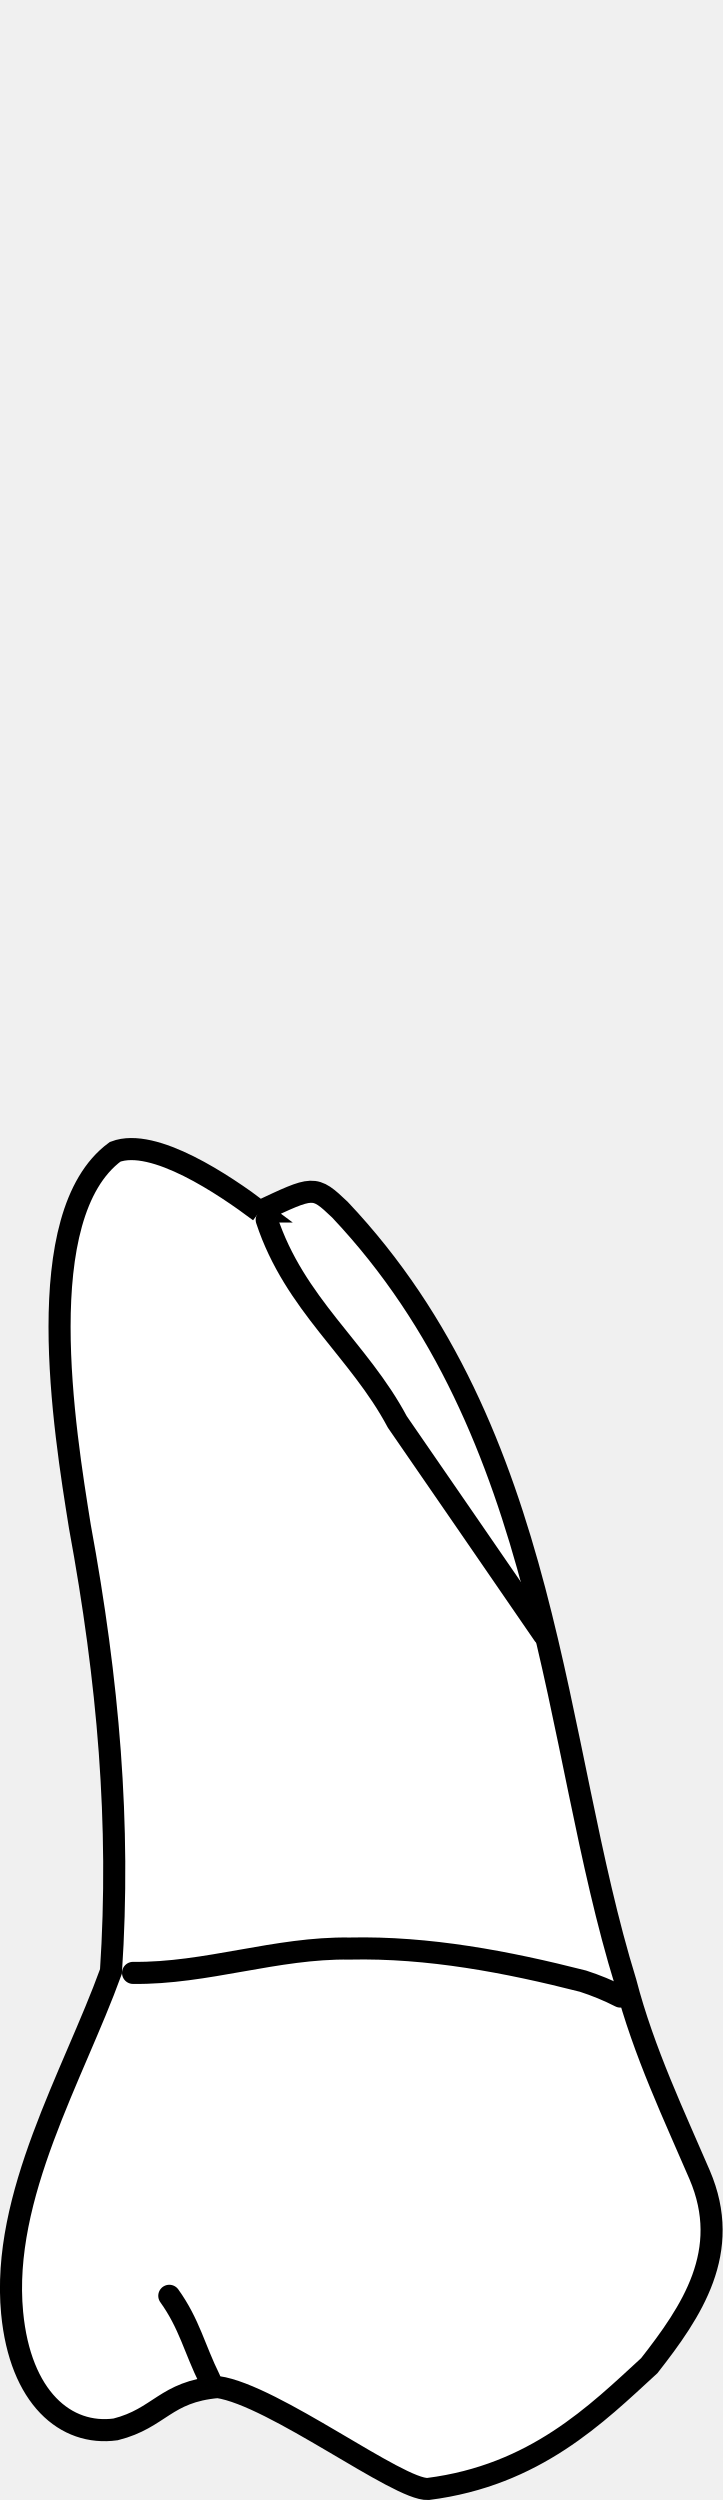
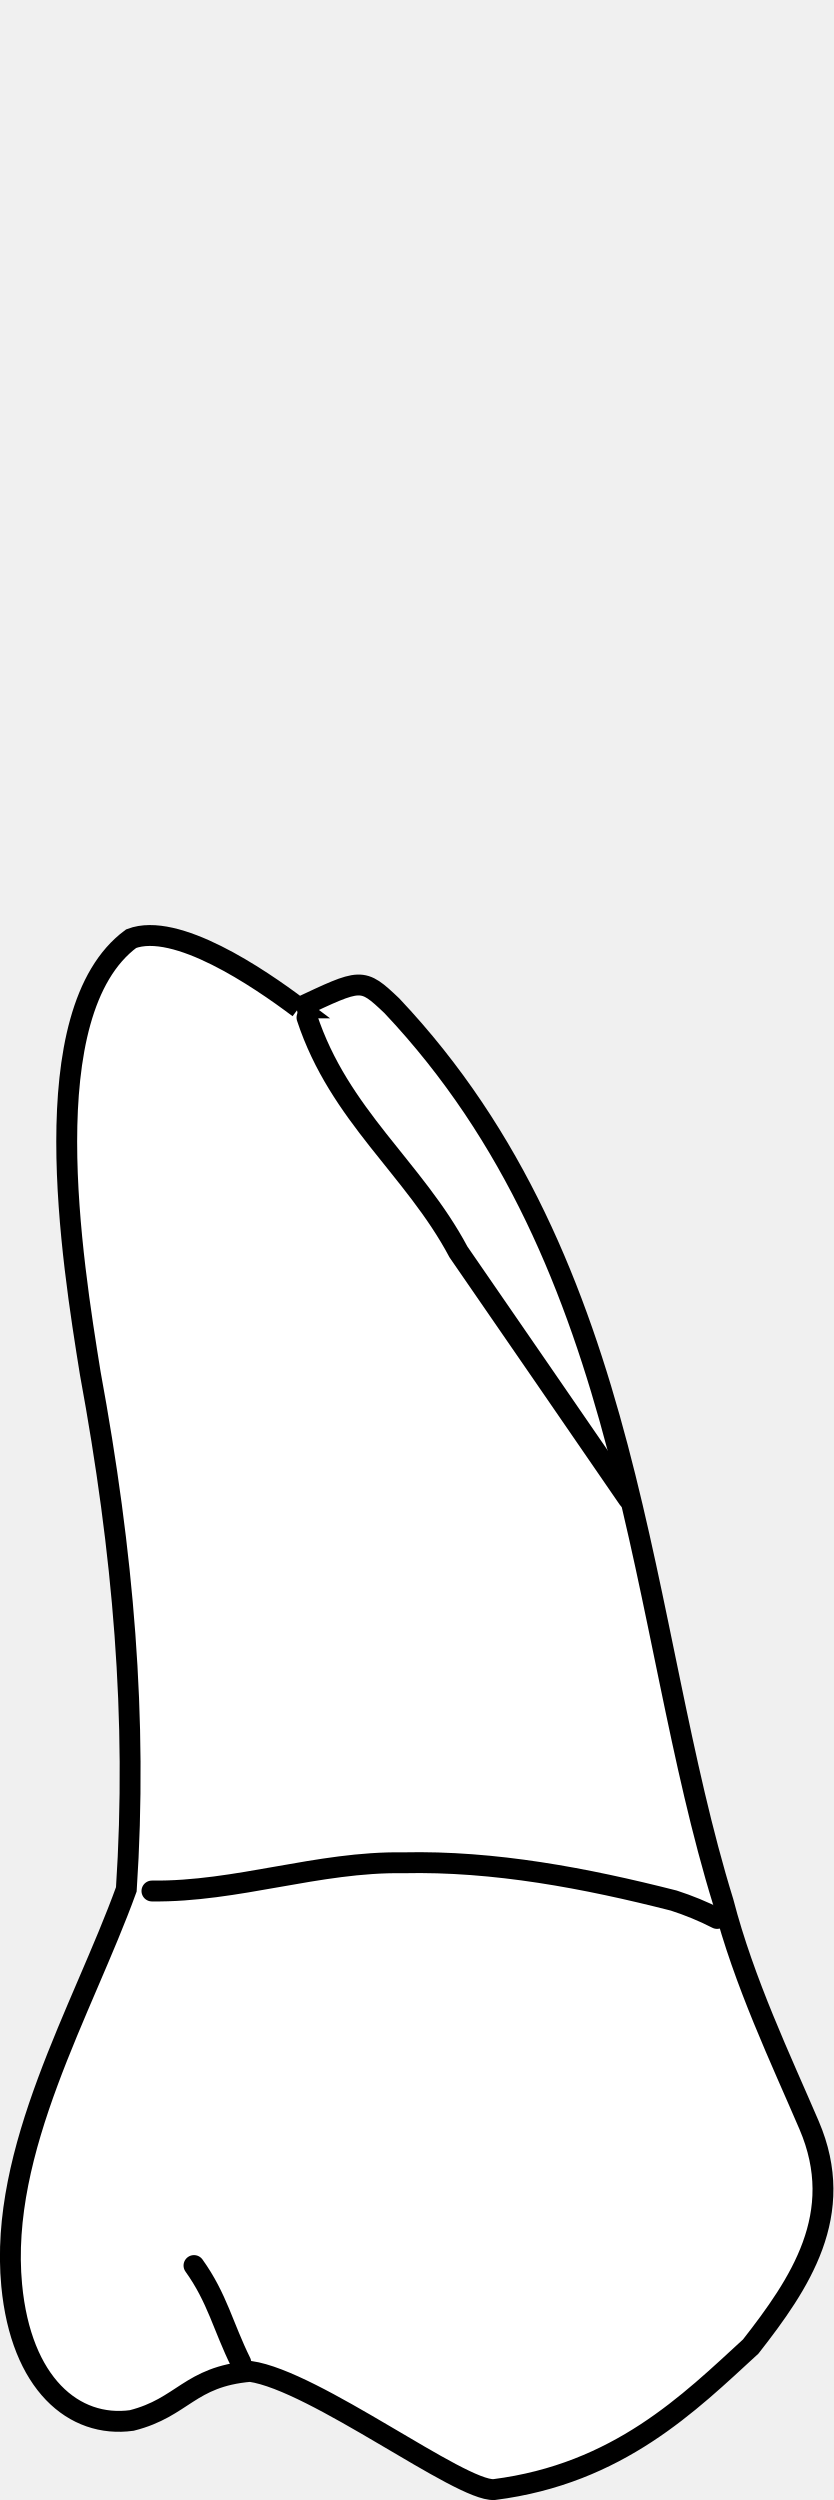
- <svg xmlns="http://www.w3.org/2000/svg" width="8.671" height="30" viewBox="0 0 8.671 30" version="1.1" id="svg8">
+ <svg xmlns="http://www.w3.org/2000/svg" width="40" height="120" viewBox="0 0 40 120" version="1.1" id="svg8">
  <defs id="defs2" />
  <g style="display:inline" id="layer4" transform="translate(-36.21995,-86.75198)">
-     <g id="g1191" style="fill:#ffffff" transform="translate(-4.7625,72.39066)">
-       <path d="m 44.099,28.899 c -0.421,-0.317 -1.272,-0.892 -1.735,-0.716 -1.028,0.76 -0.609,3.338 -0.423,4.497 0.342,1.858 0.49,3.567 0.373,5.339 -0.453,1.25 -1.319,2.693 -1.186,4.096 0.096,1.018 0.643,1.481 1.242,1.399 0.532,-0.135 0.594,-0.453 1.226,-0.508 0.668,0.096 2.174,1.243 2.523,1.223 1.285,-0.163 2.022,-0.899 2.655,-1.48 0.507,-0.649 0.999,-1.369 0.604,-2.29 -0.291,-0.679 -0.674,-1.481 -0.888,-2.308 -0.886,-2.867 -0.884,-6.578 -3.429,-9.274 -0.312,-0.296 -0.312,-0.283 -0.963,0.022 z" style="fill:#ffffff;stroke:#000000;stroke-width:0.265px;stroke-linecap:butt;stroke-linejoin:miter;stroke-opacity:1" id="path1148" />
-       <path d="m 43.014,41.911 c 0.241,0.336 0.302,0.634 0.484,1.002" style="fill:#ffffff;stroke:#000000;stroke-width:0.265px;stroke-linecap:round;stroke-linejoin:round;stroke-opacity:1" id="path1163" />
-       <path d="m 42.579,38.036 c 0.877,0.011 1.721,-0.306 2.6,-0.292 0.945,-0.021 1.887,0.159 2.799,0.391 0.154,0.05 0.304,0.111 0.448,0.185" style="fill:#ffffff;stroke:#000000;stroke-width:0.265px;stroke-linecap:round;stroke-linejoin:round;stroke-opacity:1" id="path1168" />
-       <path d="m 44.183,28.999 c 0.334,1.015 1.108,1.561 1.567,2.425 0.559,0.813 1.199,1.738 1.757,2.553" style="fill:#ffffff;stroke:#000000;stroke-width:0.265px;stroke-linecap:round;stroke-linejoin:round;stroke-opacity:1" id="path1177" />
+     <g id="g1191" style="fill:#ffffff;stroke-width:0.216;stroke-dasharray:none" transform="matrix(4.63941,0,0,4.63941,-154.0284,1.055474)">
+       <path d="m 44.099,28.899 c -0.421,-0.317 -1.272,-0.892 -1.735,-0.716 -1.028,0.76 -0.609,3.338 -0.423,4.497 0.342,1.858 0.49,3.567 0.373,5.339 -0.453,1.25 -1.319,2.693 -1.186,4.096 0.096,1.018 0.643,1.481 1.242,1.399 0.532,-0.135 0.594,-0.453 1.226,-0.508 0.668,0.096 2.174,1.243 2.523,1.223 1.285,-0.163 2.022,-0.899 2.655,-1.48 0.507,-0.649 0.999,-1.369 0.604,-2.29 -0.291,-0.679 -0.674,-1.481 -0.888,-2.308 -0.886,-2.867 -0.884,-6.578 -3.429,-9.274 -0.312,-0.296 -0.312,-0.283 -0.963,0.022 z" style="fill:#ffffff;stroke:#000000;stroke-width:0.216;stroke-linecap:butt;stroke-linejoin:miter;stroke-dasharray:none;stroke-opacity:1" id="path1148" />
+       <path d="m 43.014,41.911 c 0.241,0.336 0.302,0.634 0.484,1.002" style="fill:#ffffff;stroke:#000000;stroke-width:0.216;stroke-linecap:round;stroke-linejoin:round;stroke-dasharray:none;stroke-opacity:1" id="path1163" />
+       <path d="m 42.579,38.036 c 0.877,0.011 1.721,-0.306 2.6,-0.292 0.945,-0.021 1.887,0.159 2.799,0.391 0.154,0.05 0.304,0.111 0.448,0.185" style="fill:#ffffff;stroke:#000000;stroke-width:0.216;stroke-linecap:round;stroke-linejoin:round;stroke-dasharray:none;stroke-opacity:1" id="path1168" />
+       <path d="m 44.183,28.999 c 0.334,1.015 1.108,1.561 1.567,2.425 0.559,0.813 1.199,1.738 1.757,2.553" style="fill:#ffffff;stroke:#000000;stroke-width:0.216;stroke-linecap:round;stroke-linejoin:round;stroke-dasharray:none;stroke-opacity:1" id="path1177" />
    </g>
  </g>
</svg>
